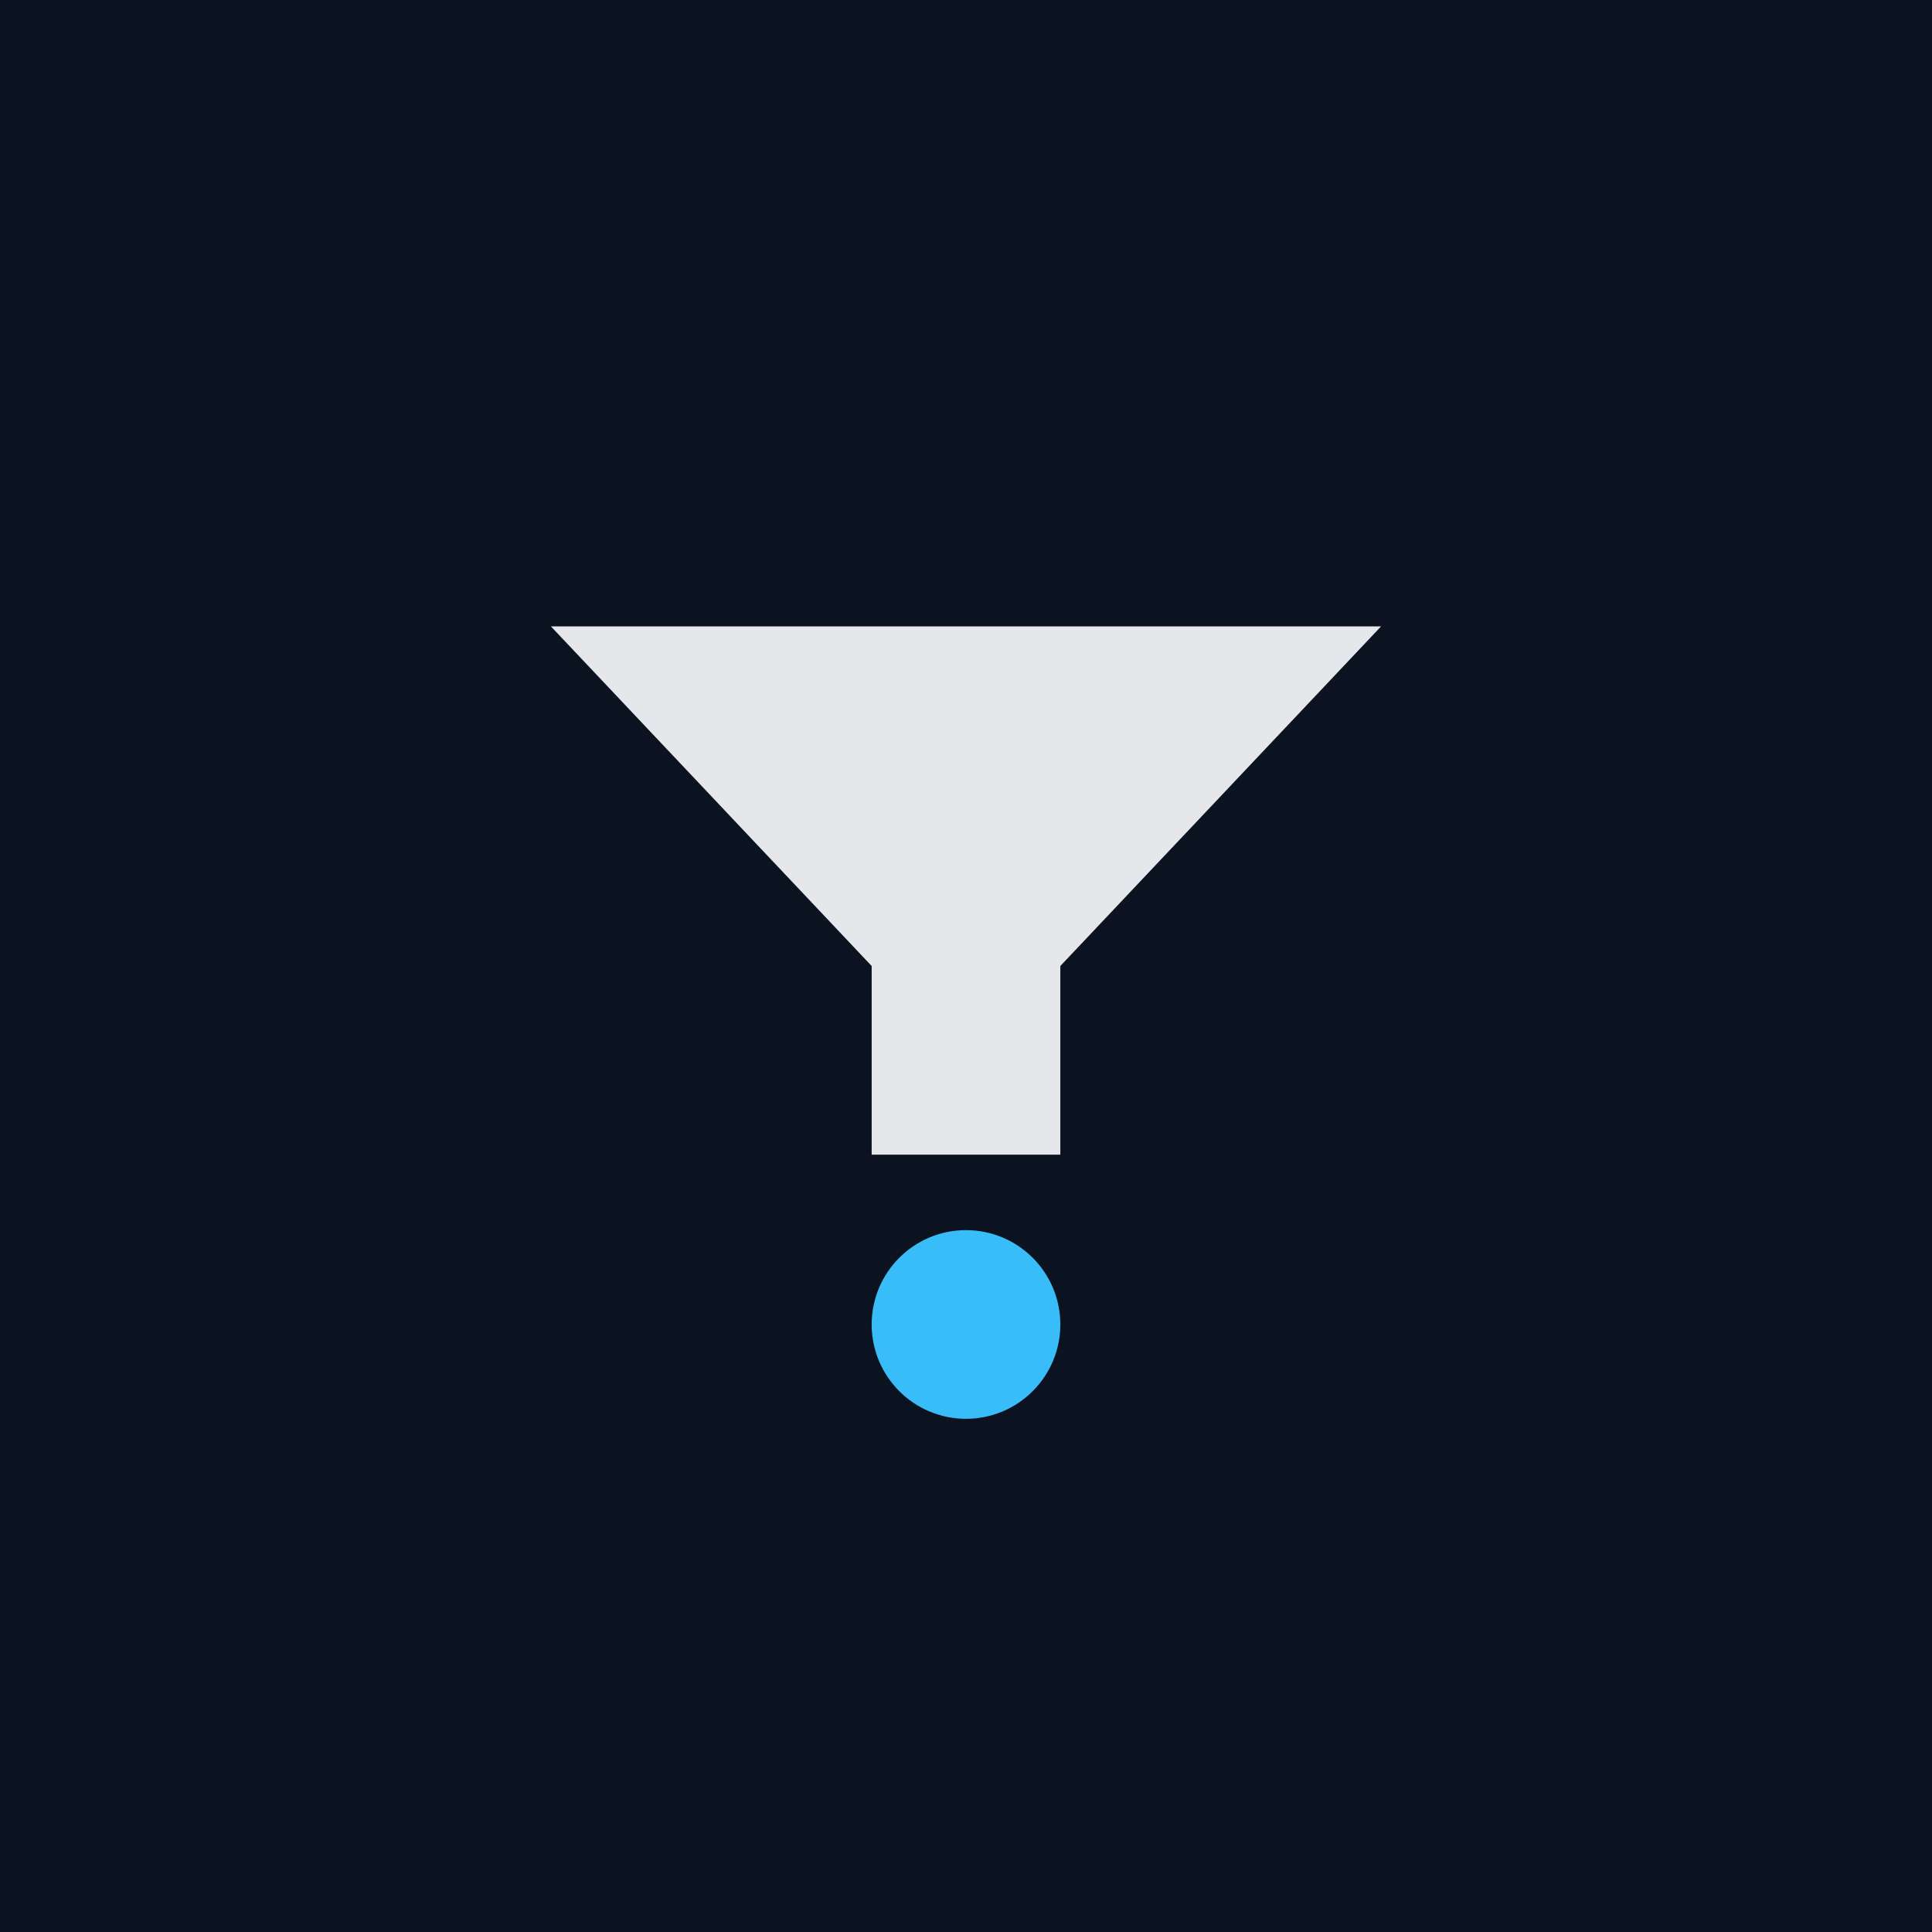
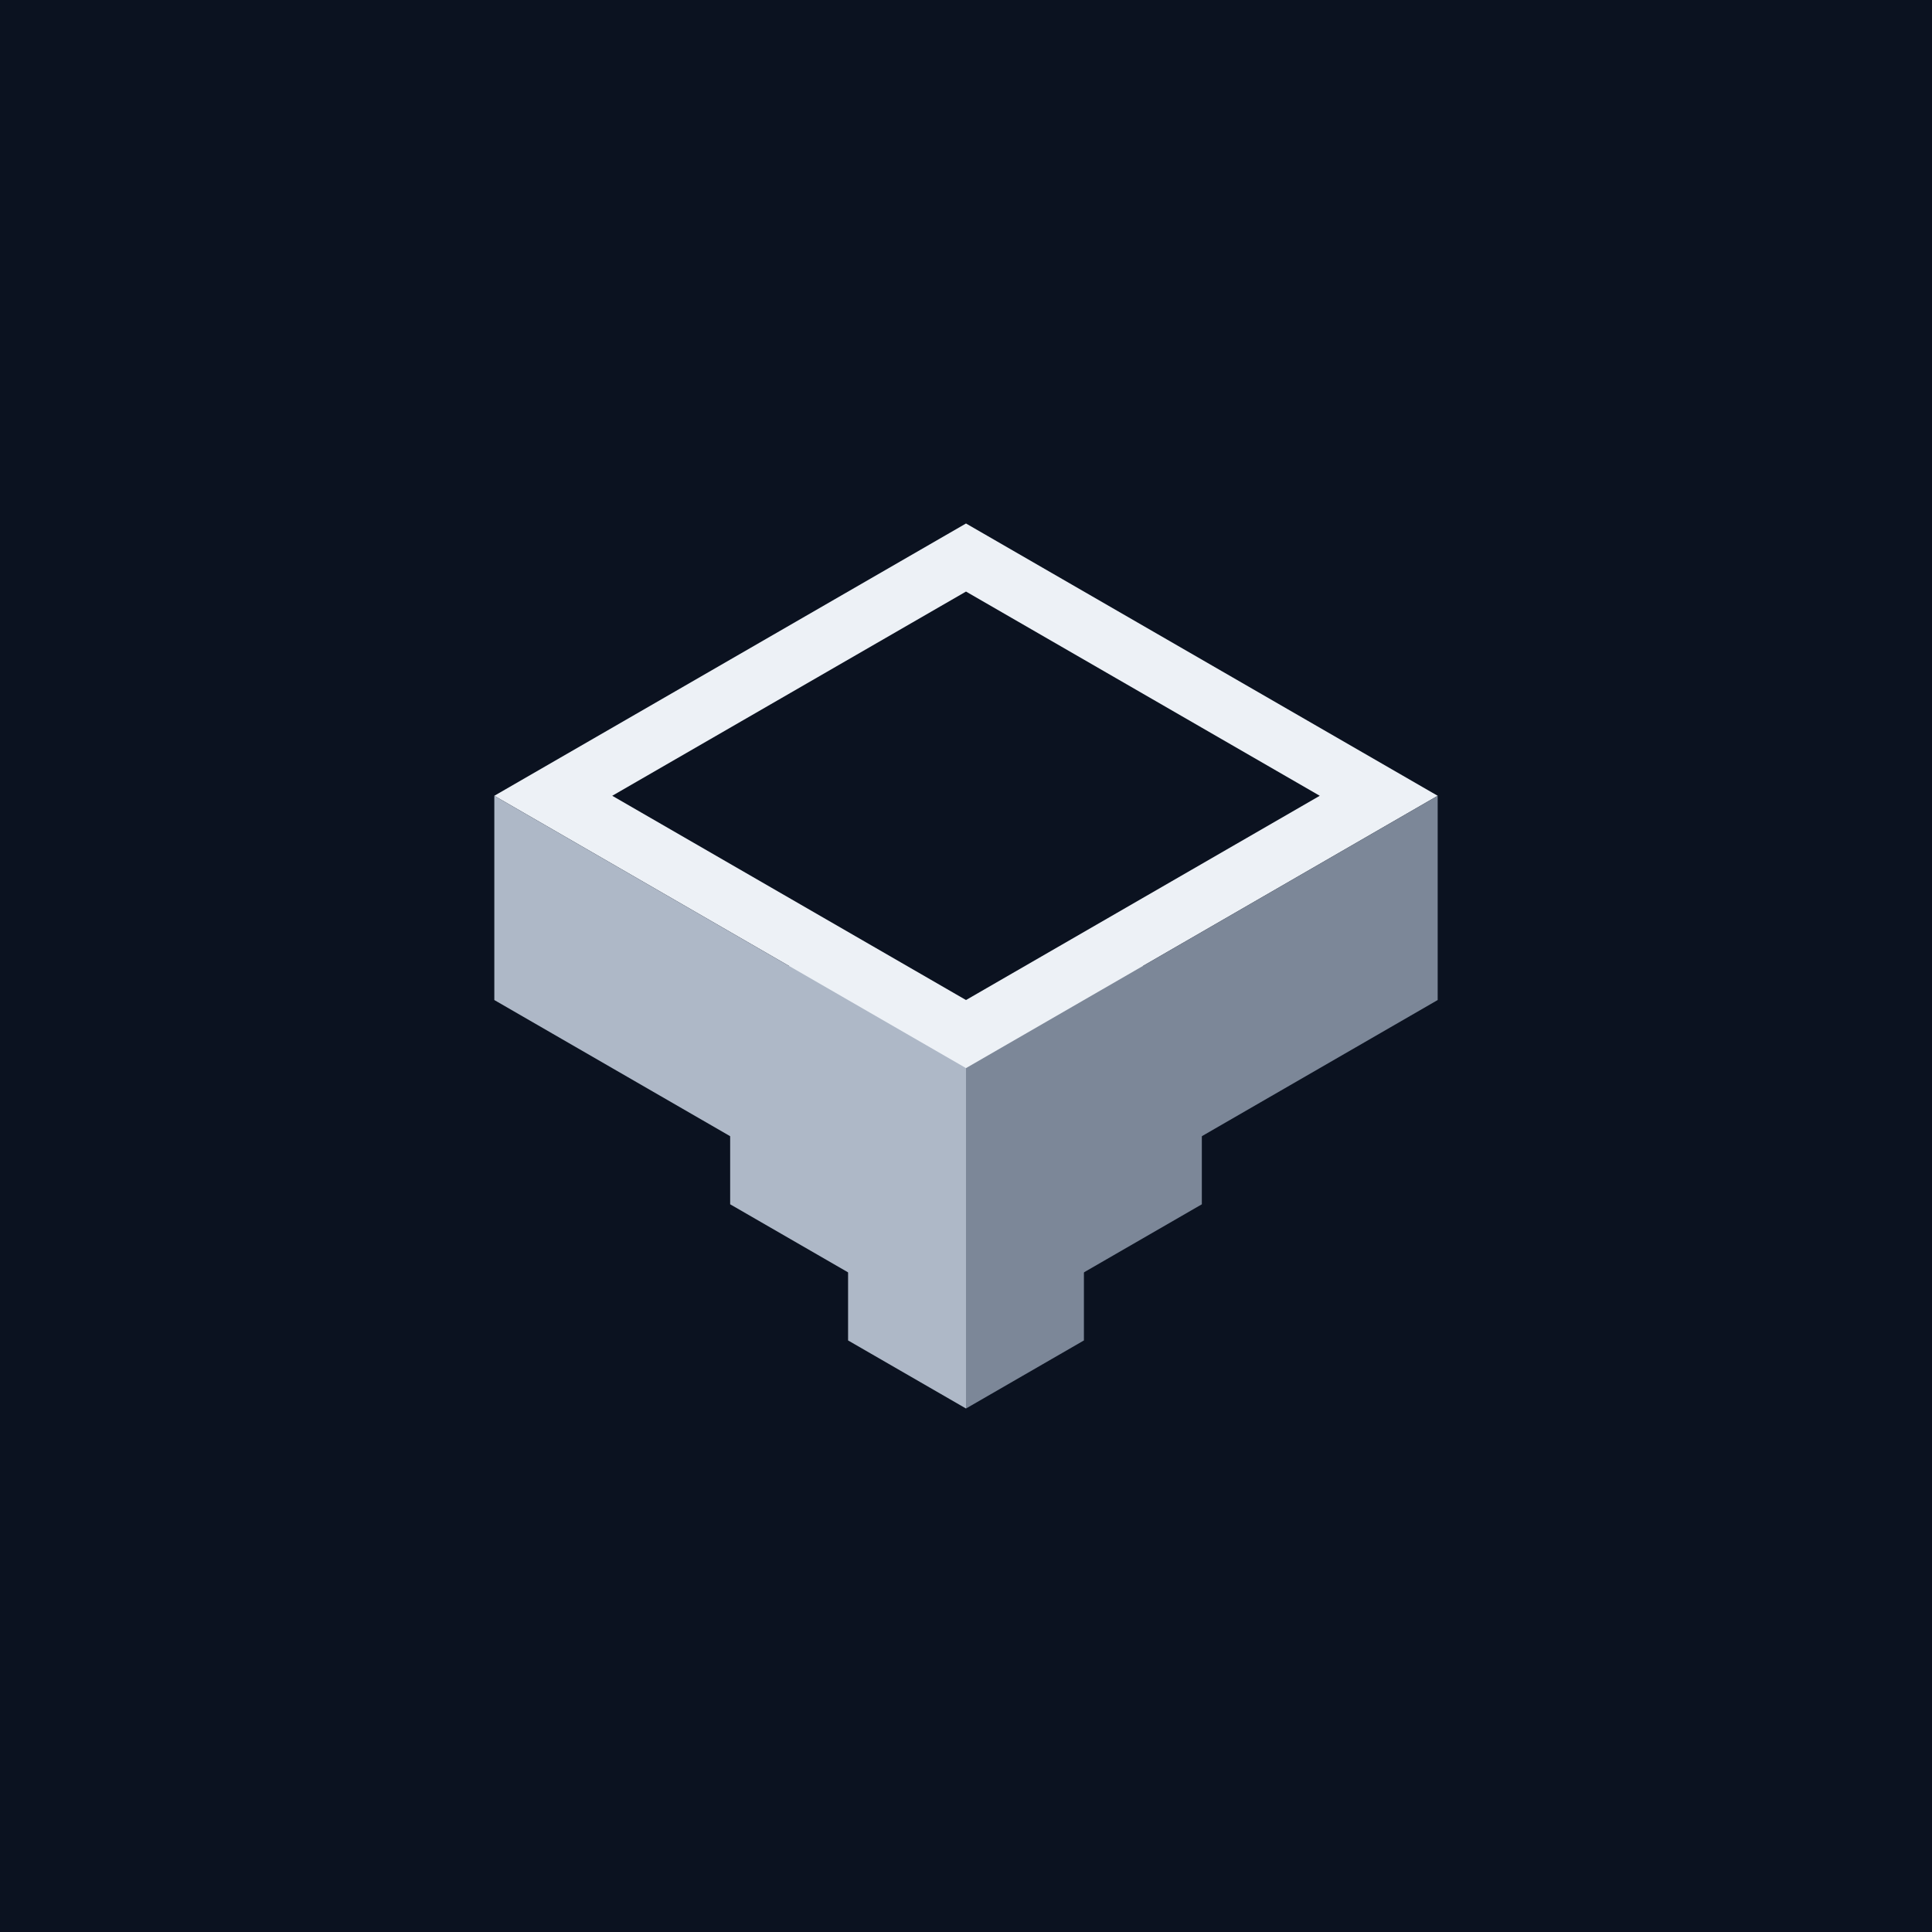
<svg xmlns="http://www.w3.org/2000/svg" viewBox="0 0 512 512" fill="none">
  <rect width="512" height="512" fill="#0B1220" />
-   <g transform="translate(96 96) scale(5)">
-     <path d="M10 14H54L37 32V42H27V32L10 14Z" fill="#E5E7EB" />
-     <circle cx="32" cy="51" r="5" fill="#38BDF8" />
-   </g>
+   <polygon points="256.00,301.11 287.25,319.15 256.00,337.19 224.75,319.15" fill="#EDF1F6" />
+   <polygon points="287.25,355.23 287.25,319.15 256.00,337.19 256.00,373.27" fill="#7C8798" />
+   <polygon points="224.75,355.23 224.75,319.15 256.00,337.19 256.00,373.27" fill="#AEB8C7" />
+   <polygon points="256.00,228.94 318.50,265.02 256.00,301.11 193.50,265.02" fill="#EDF1F6" />
+   <polygon points="318.50,319.15 318.50,265.02 256.00,301.11 256.00,355.23" fill="#7C8798" />
+   <polygon points="193.50,319.15 193.50,265.02 256.00,301.11 256.00,355.23" fill="#AEB8C7" />
+   <polygon points="256.00,138.73 381.00,210.89 256.00,283.06 131.00,210.89" fill="#EDF1F6" />
+   <polygon points="381.00,265.02 381.00,210.89 256.00,283.06 256.00,337.19" fill="#7C8798" />
+   <polygon points="131.00,265.02 131.00,210.89 256.00,283.06 256.00,337.19" fill="#AEB8C7" />
+   <polygon points="256.00,156.77 349.75,210.89 256.00,265.02 162.25,210.89" fill="#0B1220" />
</svg>
